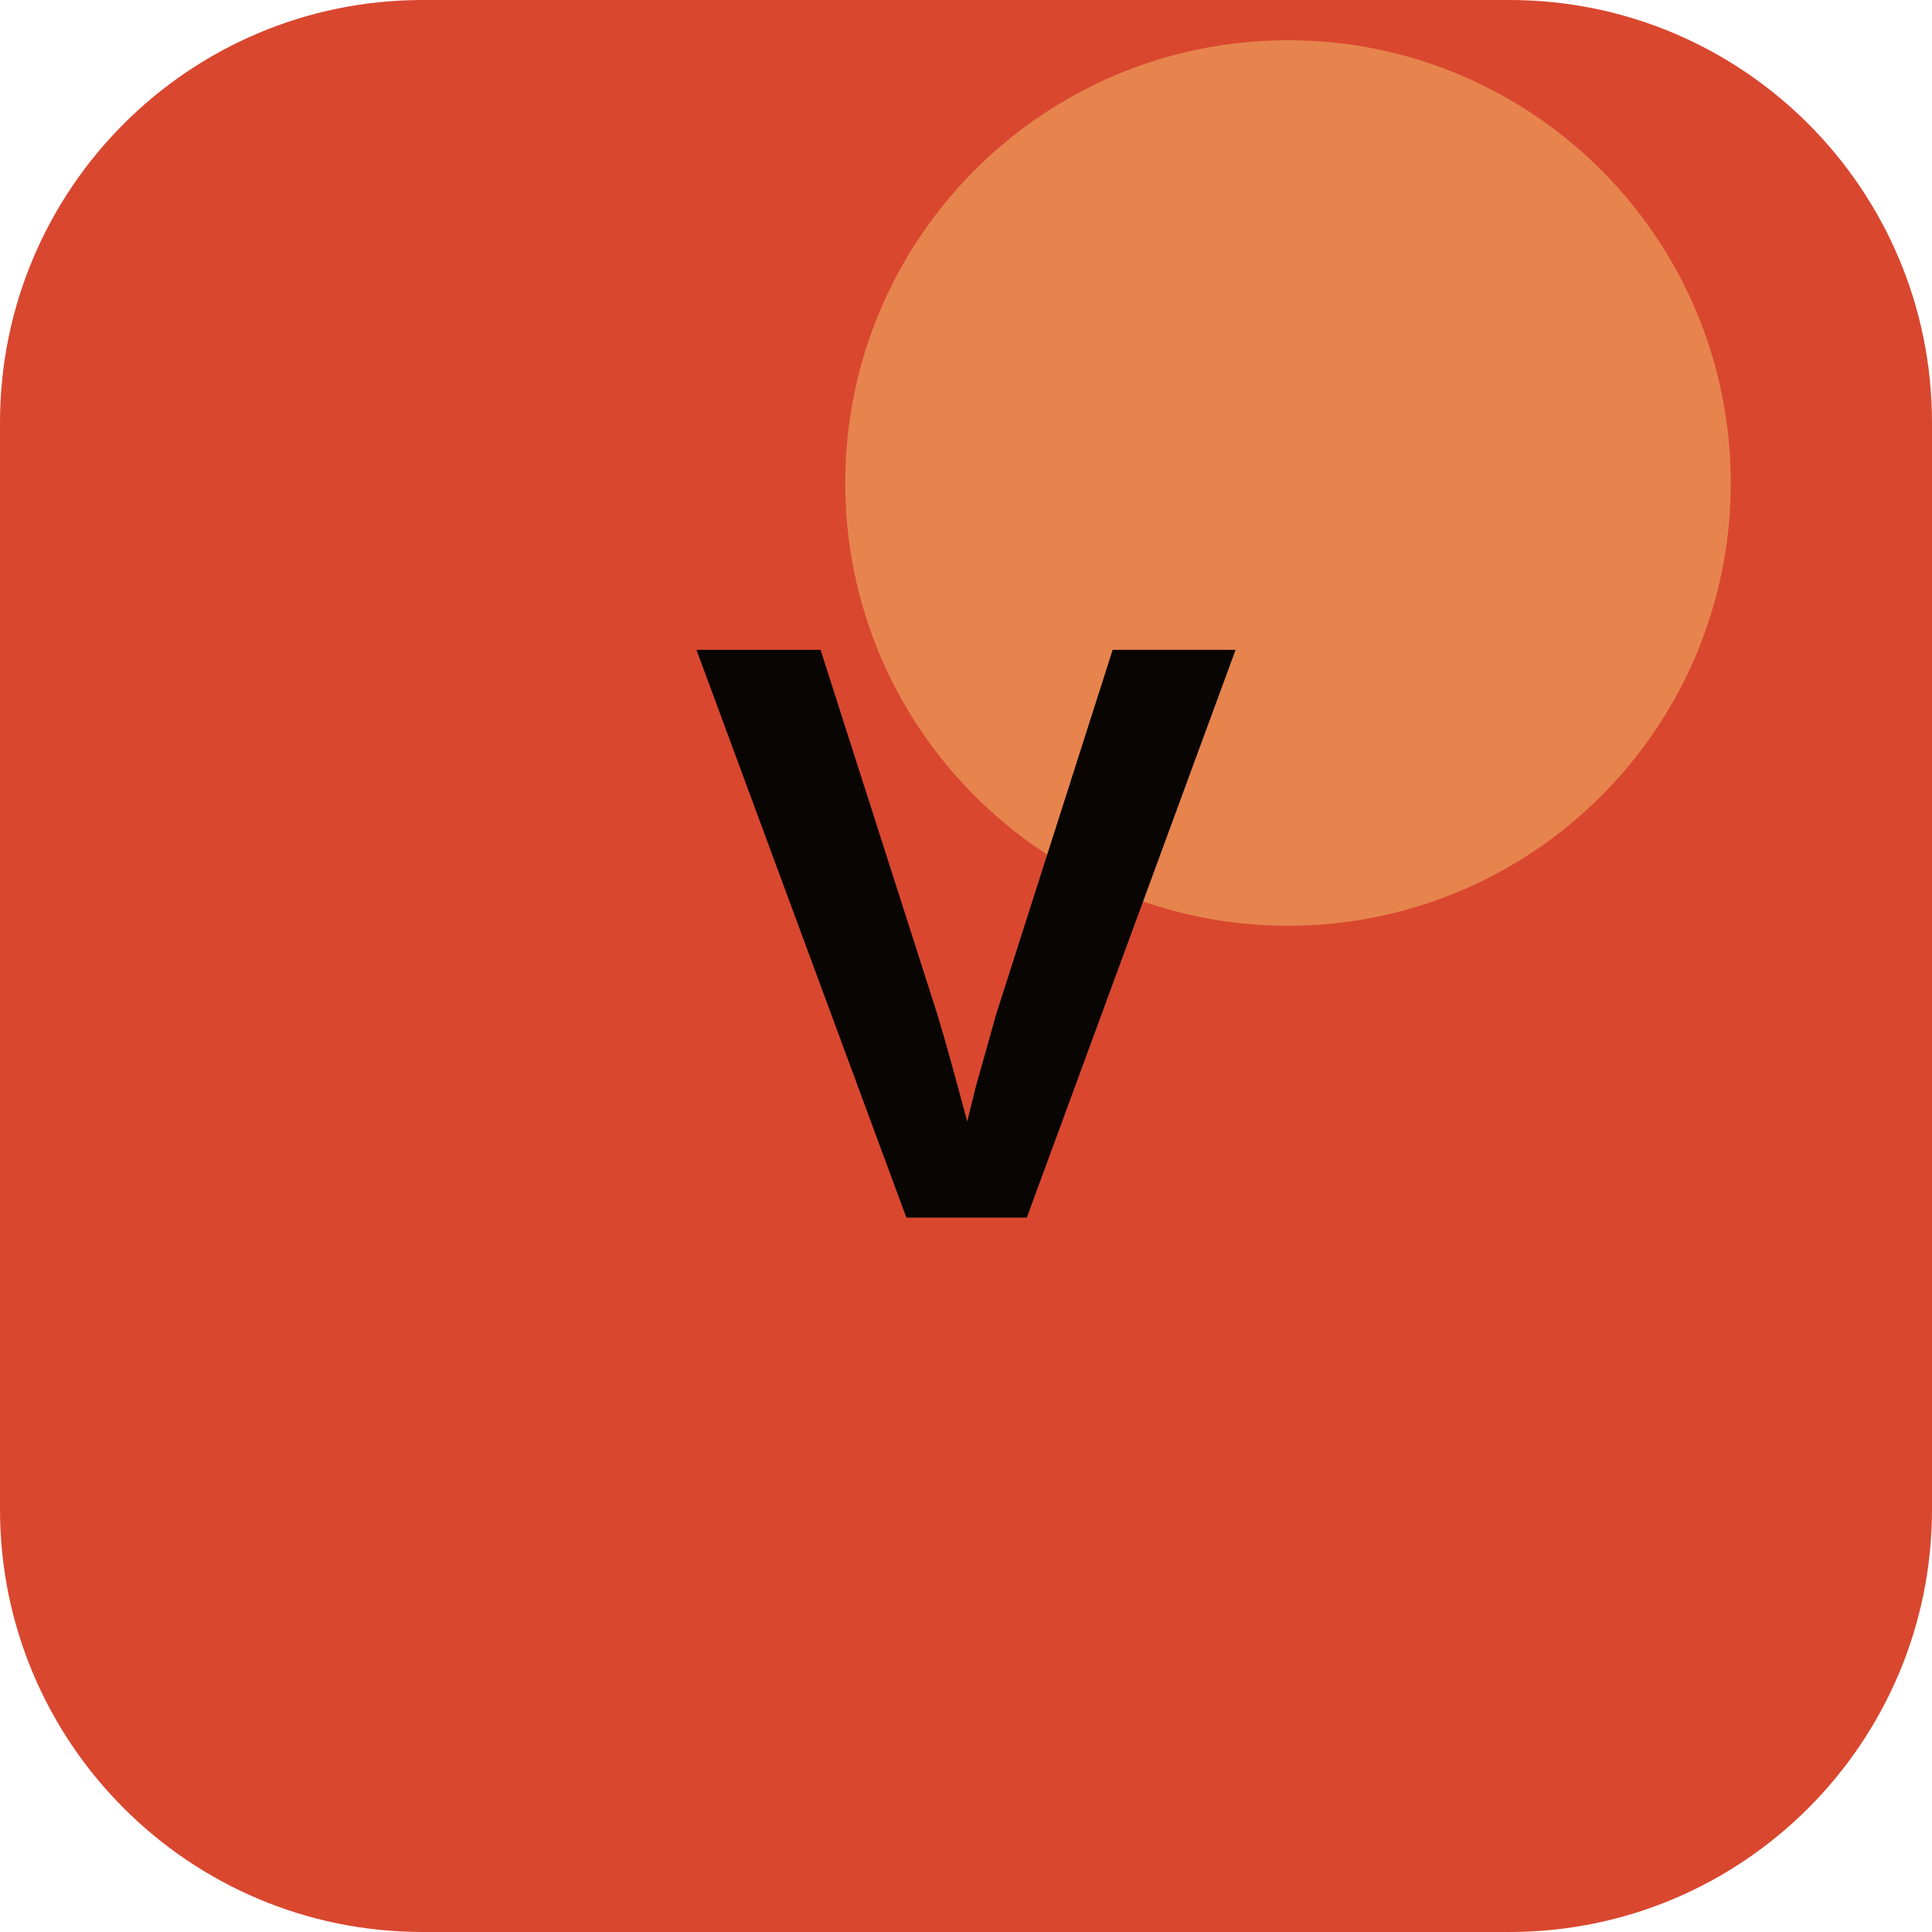
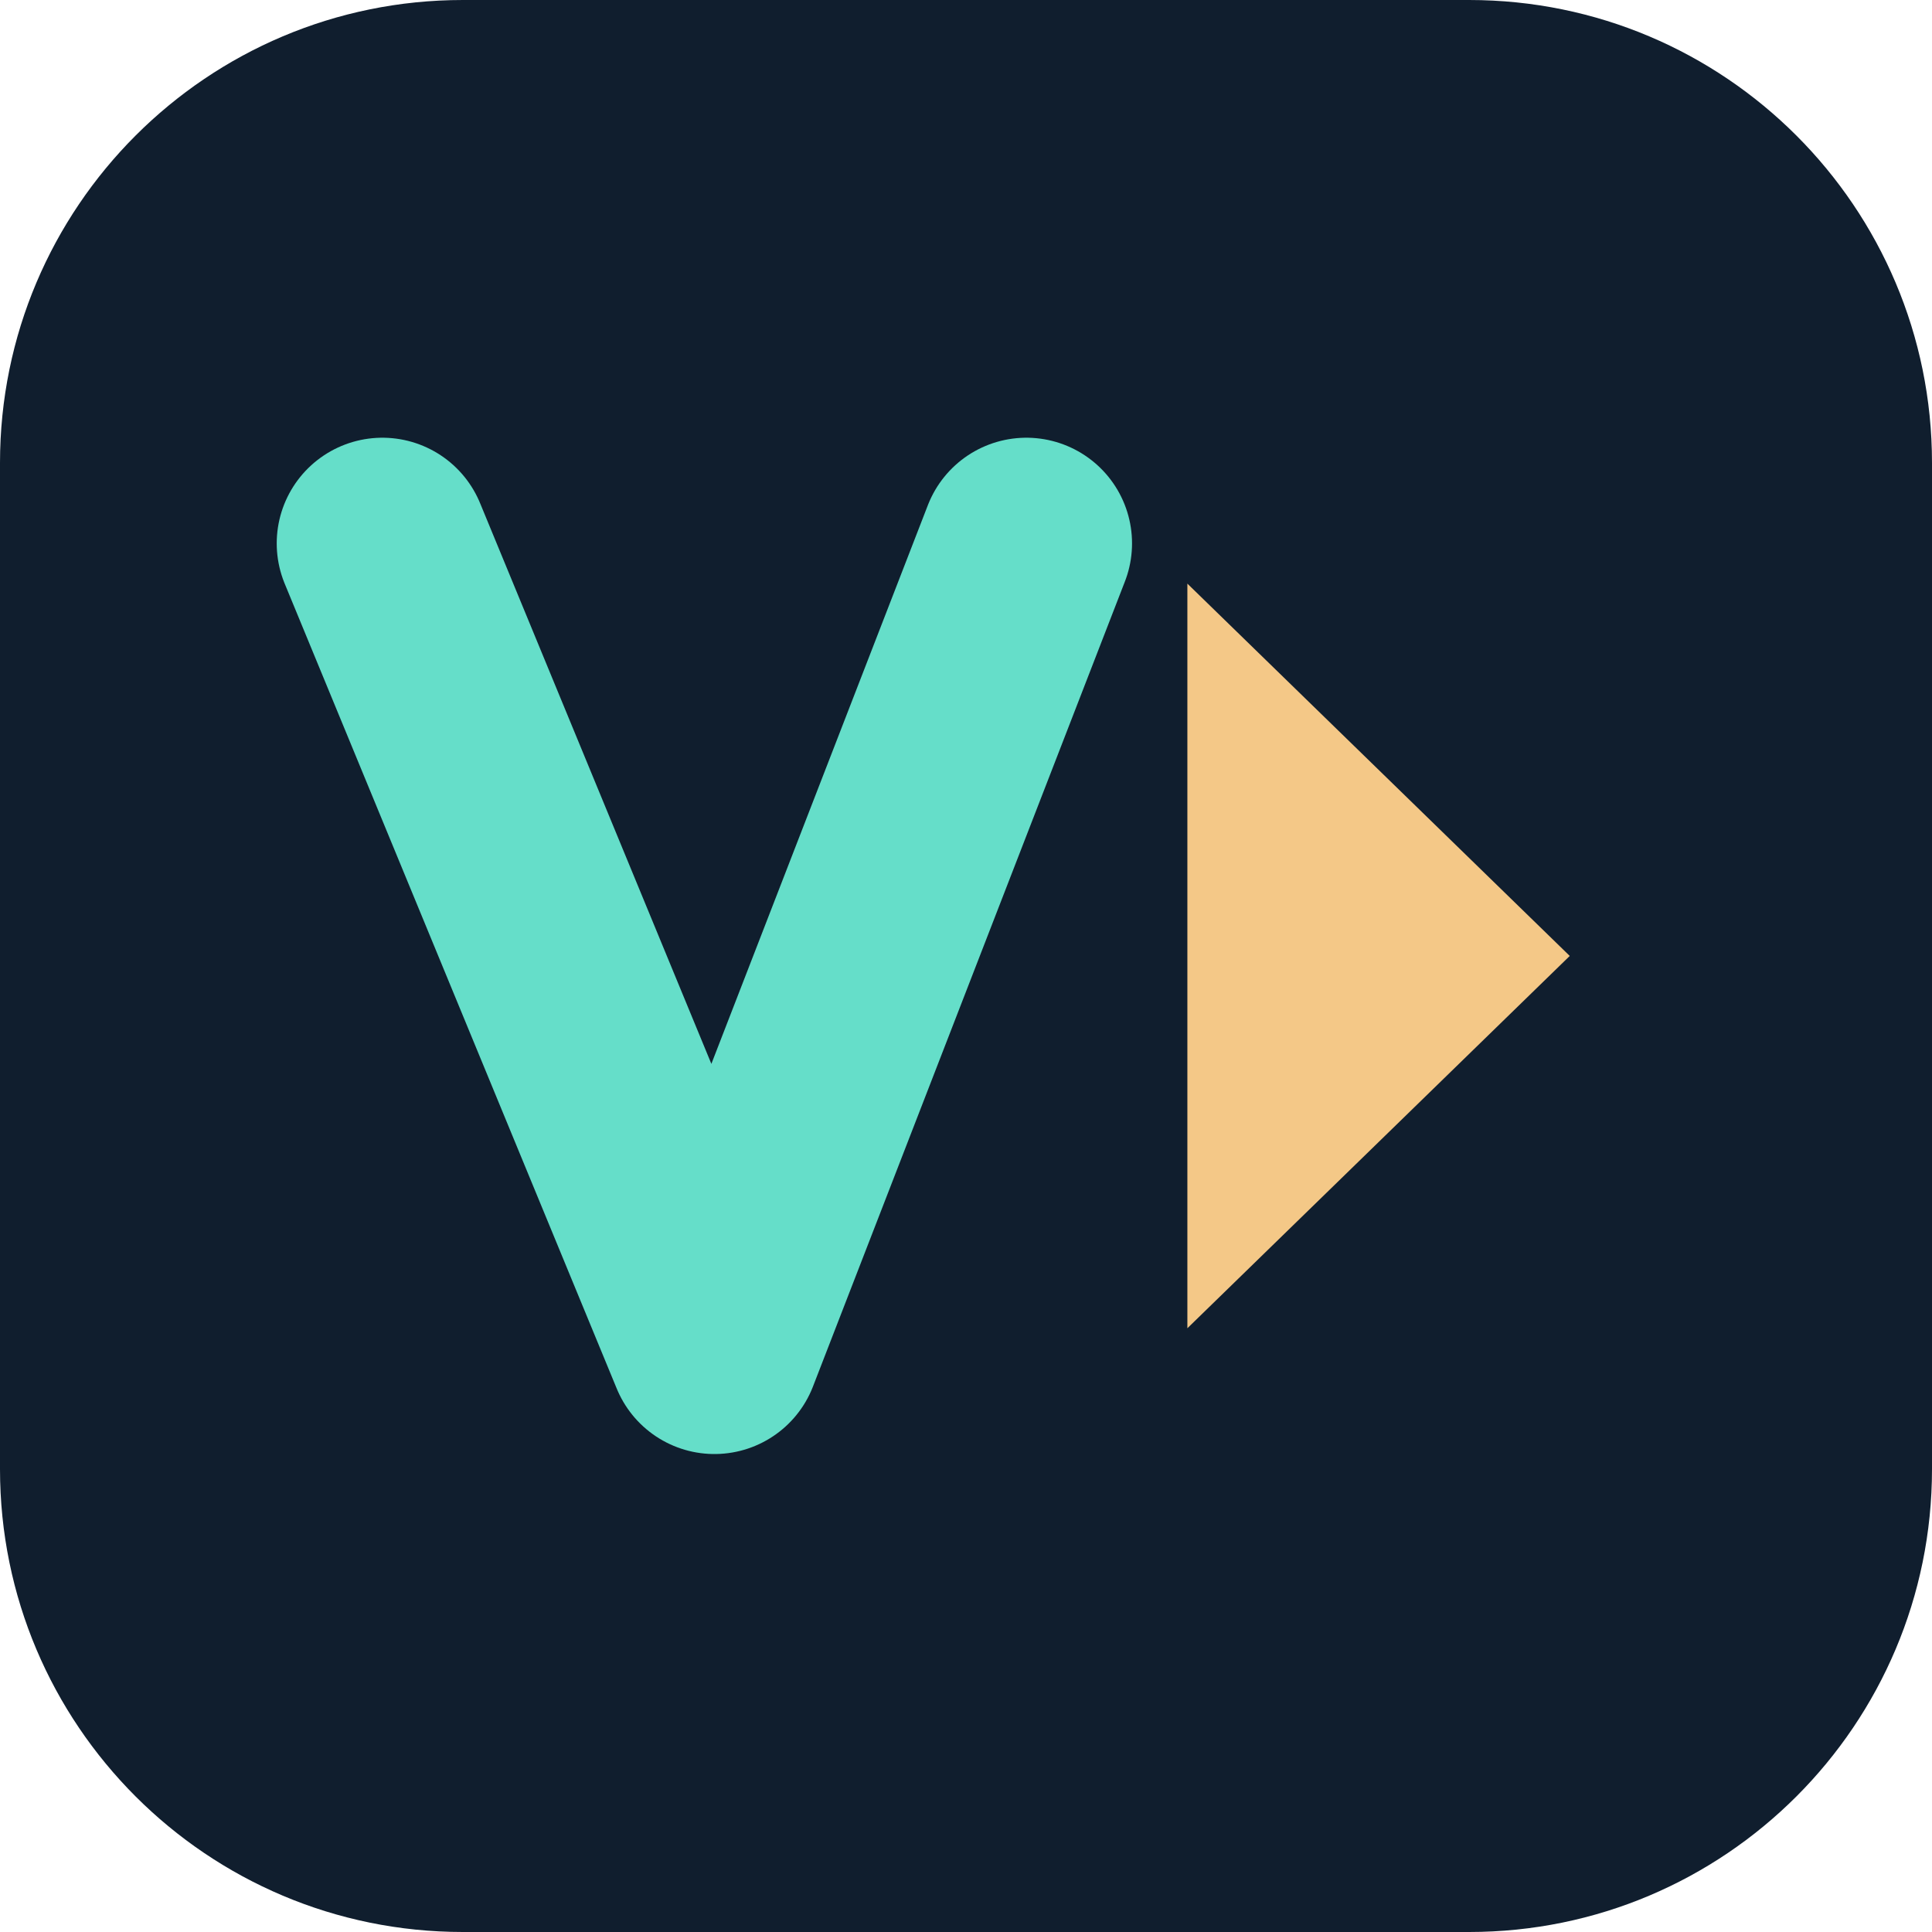
- <svg xmlns="http://www.w3.org/2000/svg" width="192" height="192" viewBox="0 0 192 192" role="img" aria-label="V Hub">
-   <rect width="192" height="192" rx="42" fill="#d9472f" />
-   <circle cx="128" cy="48" r="44" fill="#f5c16c" opacity=".5" />
-   <text x="96" y="121" text-anchor="middle" font-family="Arial, sans-serif" font-size="82" font-weight="900" fill="#080502">V</text>
+ <svg xmlns="http://www.w3.org/2000/svg" width="192" height="192" viewBox="0 0 96 96" role="img" aria-label="V Hub Cinema">
+   <rect width="96" height="96" rx="23" fill="#101e2e" />
+   <path d="M19 27 L35.5 67 L51 27" fill="none" stroke="#65dec9" stroke-width="10.5" stroke-linecap="round" stroke-linejoin="round" />
+   <path d="M59 29 L78 47.5 L59 66 Z" fill="#f4c887" />
</svg>
